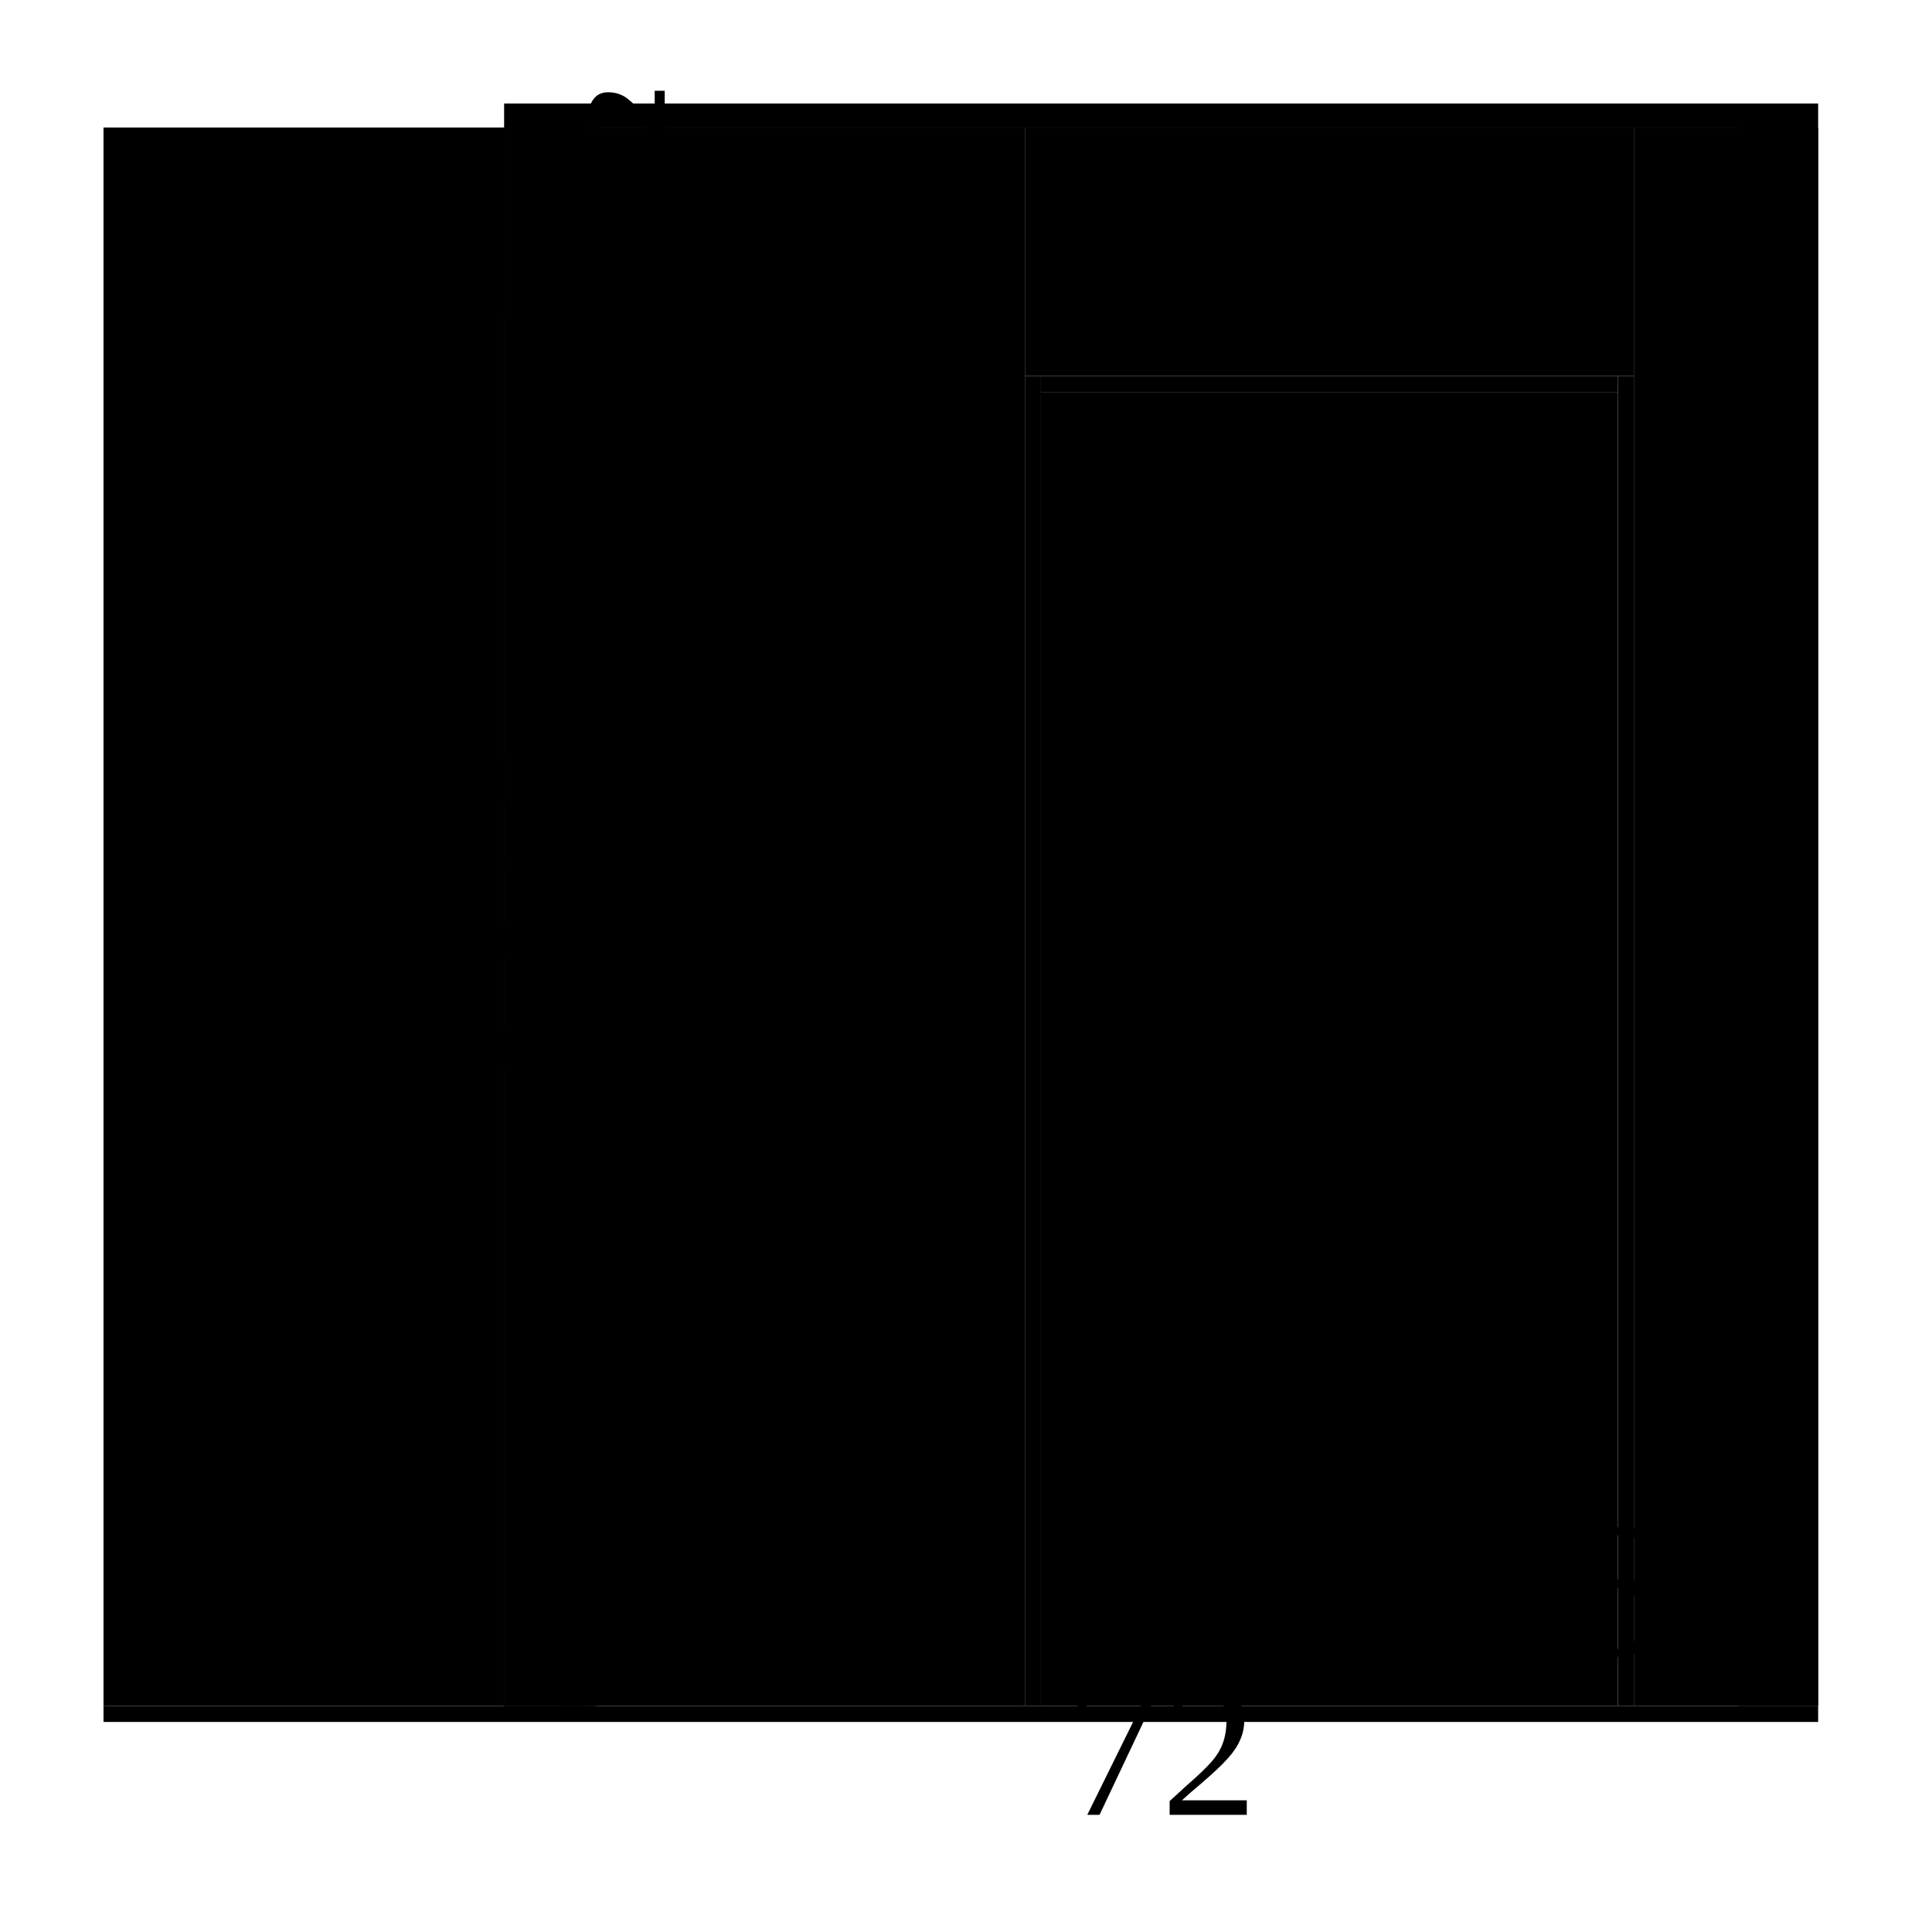
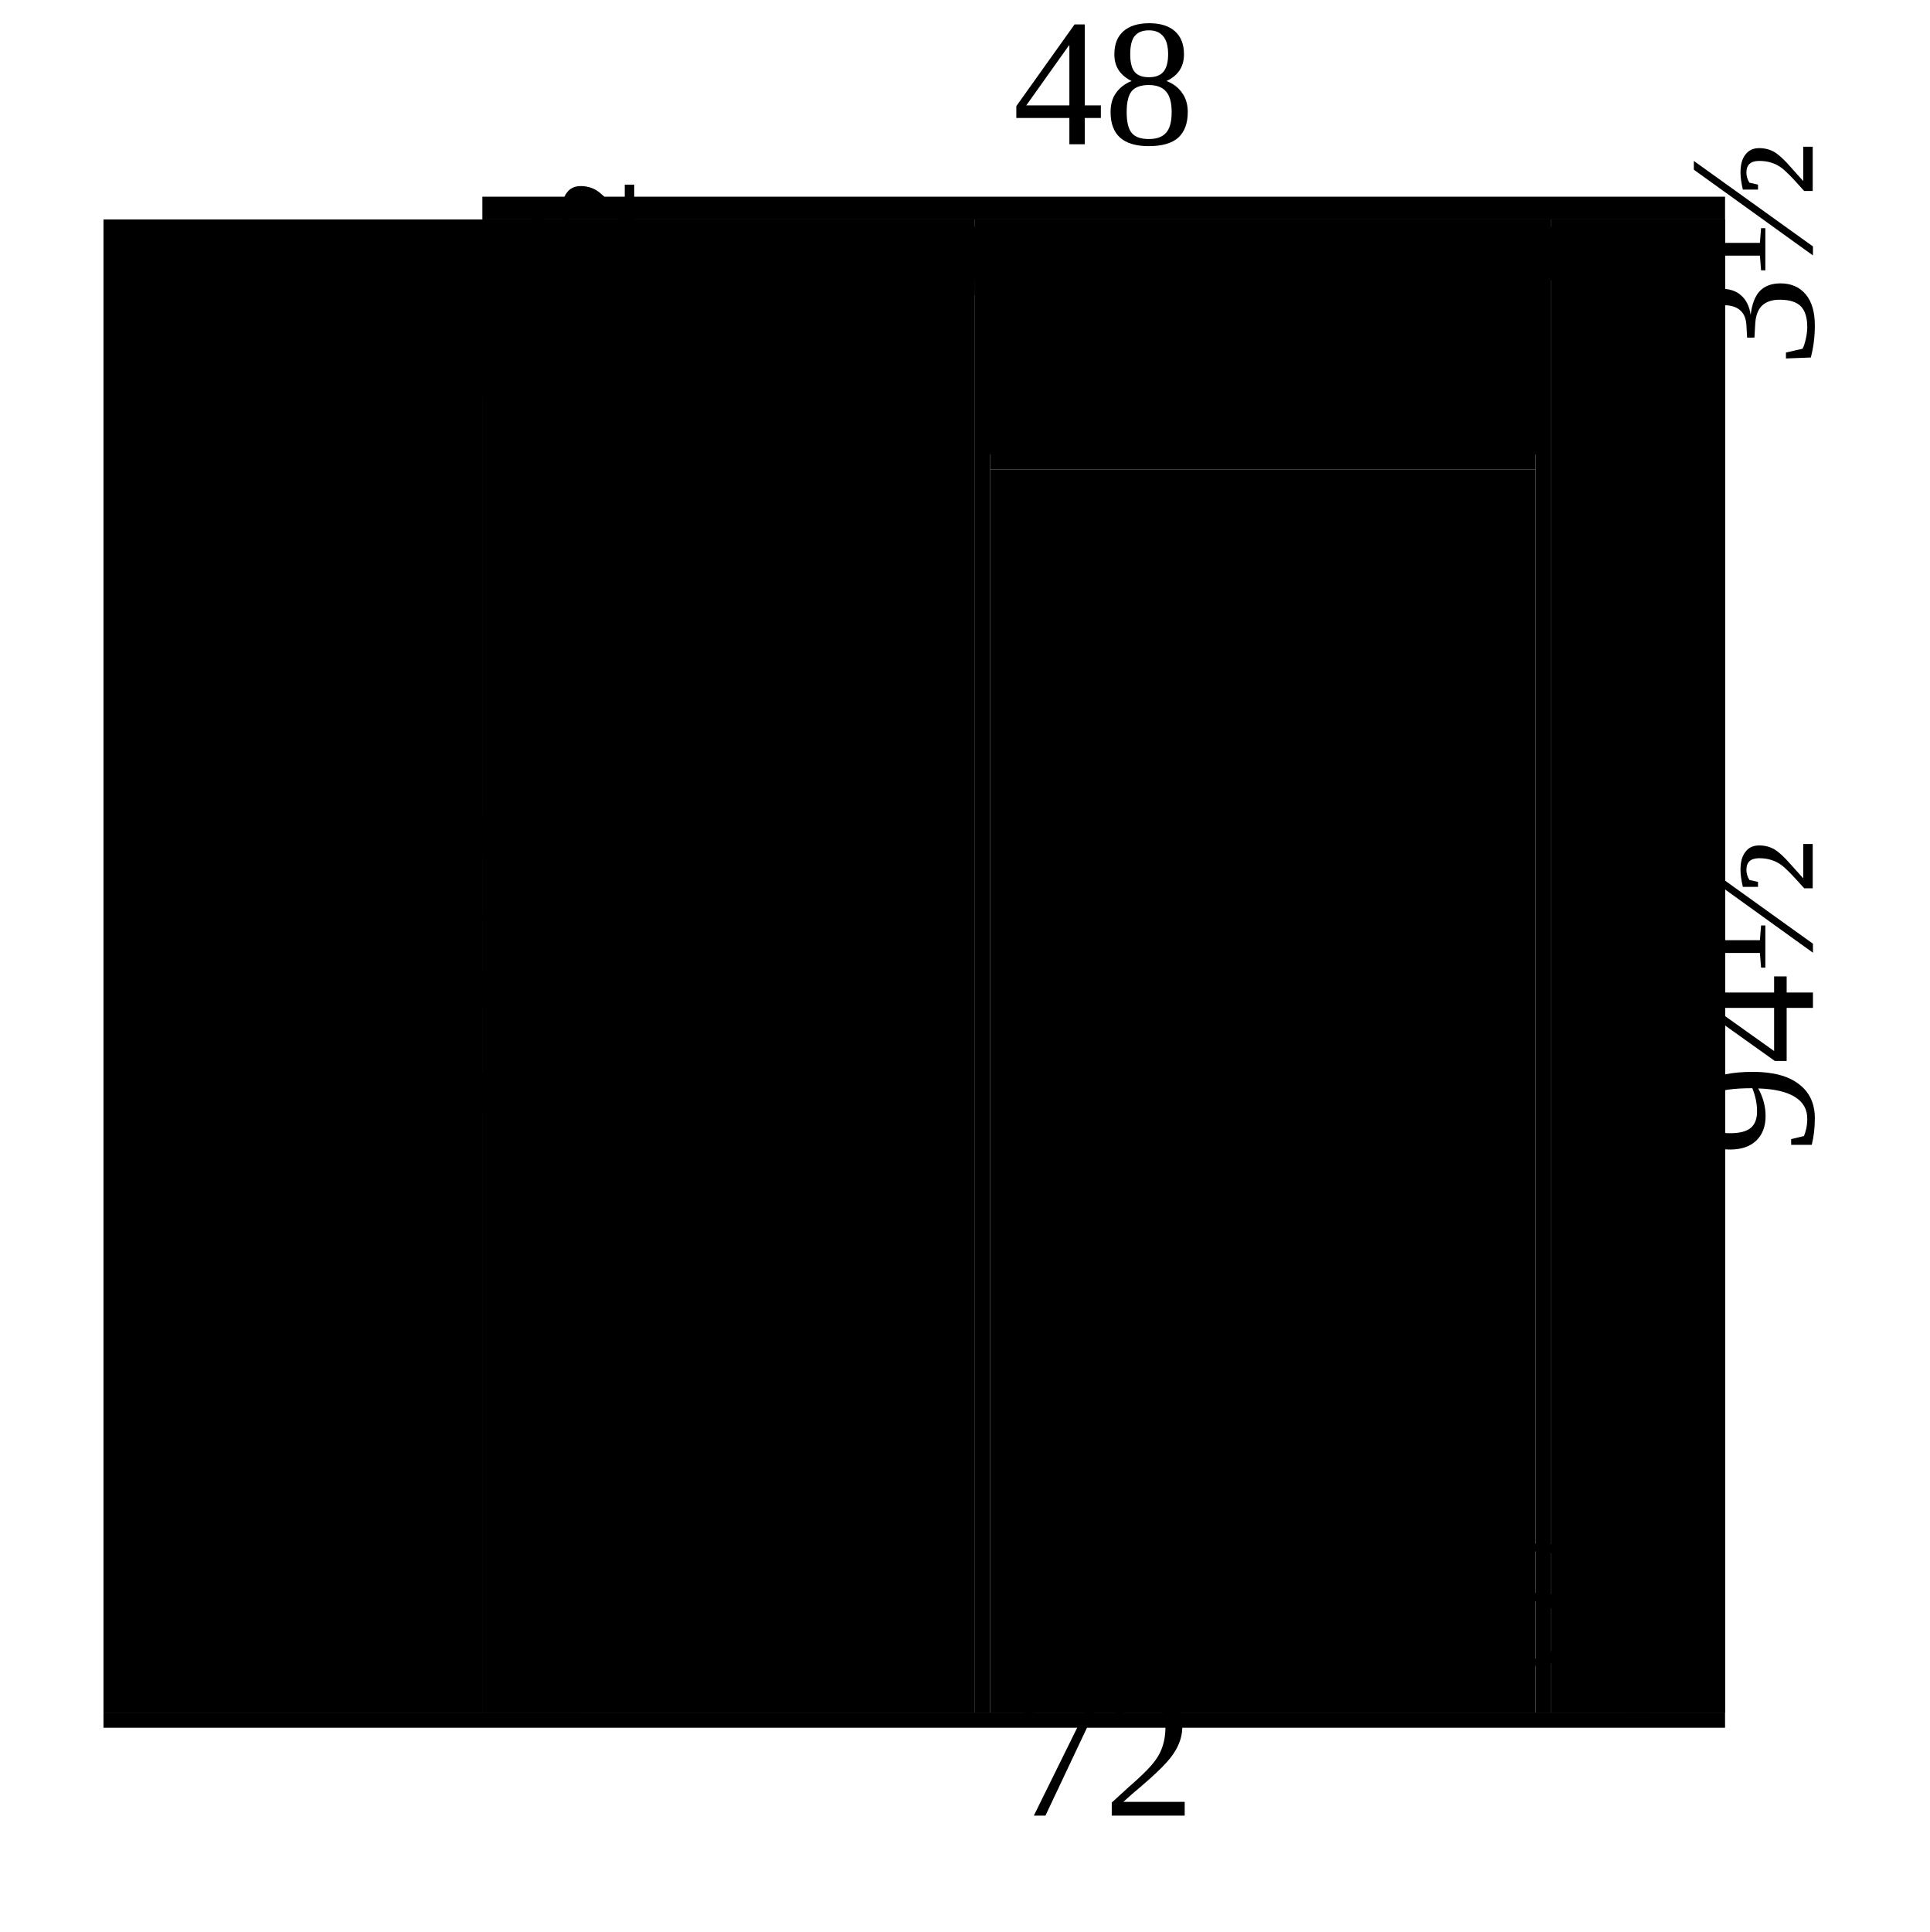
- <svg xmlns="http://www.w3.org/2000/svg" class="wb-drawing" viewBox="-36.459 -106.459 119.918 120.567" data-view="front" data-phase="p1" style="--s: 1.07">
+ <svg xmlns="http://www.w3.org/2000/svg" class="wb-drawing" viewBox="-36.828 -112.977 127.304 127.453" data-view="front" data-phase="p1" style="--s: 1.07">
  <style>
.wb-drawing text { font-family: var(--f-mono, ui-monospace, "SF Mono", Menlo, monospace); }
.wb-drawing .f-wall { fill: color-mix(in oklab, var(--wallface, #eff2f2) var(--hl-mix, 100%), var(--hl, #000)); }
.wb-drawing .f-floor { fill: color-mix(in oklab, var(--ink, #1c2529) var(--hl-mix, 100%), var(--hl, #000)); }
.wb-drawing .f-wood { fill: color-mix(in oklab, var(--wood, #ddb987) var(--hl-mix, 100%), var(--hl, #000)); }
.wb-drawing .f-face { fill: color-mix(in oklab, var(--face, #e8cc9c) var(--hl-mix, 100%), var(--hl, #000)); }
.wb-drawing .f-hardwood { fill: color-mix(in oklab, var(--wood-dark, #a77d45) var(--hl-mix, 100%), var(--hl, #000)); }
.wb-drawing .f-mat { fill: color-mix(in oklab, var(--mat, #ddb987) var(--hl-mix, 100%), var(--hl, #000)); }
.wb-drawing .f-fixture { fill: color-mix(in oklab, var(--metal, #8d979c) var(--hl-mix, 100%), var(--hl, #000)); }
.wb-drawing .f-pine { fill: color-mix(in oklab, var(--pine, #ecdcb6) var(--hl-mix, 100%), var(--hl, #000)); }
.wb-drawing .f-metal { fill: color-mix(in oklab, var(--metal, #8d979c) var(--hl-mix, 100%), var(--hl, #000)); fill-opacity: 0.55; }
.wb-drawing .f-rod { fill: color-mix(in oklab, var(--ink-soft, #56646b) var(--hl-mix, 100%), var(--hl, #000)); }
.wb-drawing .f-cut { fill: color-mix(in oklab, var(--cut-wood, #b58c55) var(--hl-mix, 100%), var(--hl, #000)); }
.wb-drawing .f-cutwall { fill: color-mix(in oklab, var(--hatch, #8f9ba1) var(--hl-mix, 100%), var(--hl, #000)); fill-opacity: 0.25; }
.wb-drawing .f-contents { fill: color-mix(in oklab, var(--fabric-1, #8a9ca7) var(--hl-mix, 100%), var(--hl, #000)); fill-opacity: 0.16; }
.wb-drawing .f-mat-contents { fill: color-mix(in oklab, var(--mat, #8a9ca7) var(--hl-mix, 100%), var(--hl, #000)); fill-opacity: 0.9; }
.wb-drawing .hatch-ln { stroke: var(--hatch, #8f9ba1); stroke-width: calc(0.13px * var(--s, 1)); }
.wb-drawing .c-space { stroke-width: calc(0.22px * var(--s, 1) * var(--hl-w, 1)); }
.wb-drawing .c-line { fill: none; stroke: color-mix(in oklab, var(--ink-soft, #56646b) var(--hl-mix, 100%), var(--hl, #000)); stroke-width: calc(0.16px * var(--s, 1) * var(--hl-w, 1)); stroke-dasharray: calc(0.8px * var(--s, 1)) calc(0.6px * var(--s, 1)); }
.wb-drawing .e { fill: none; stroke-linecap: square; stroke: color-mix(in oklab, var(--wood-dark, #a77d45) var(--hl-mix, 100%), var(--hl, #000)); stroke-width: calc(0.16px * var(--s, 1) * var(--hl-w, 1)); }
.wb-drawing .e.e-ctx { stroke: color-mix(in oklab, var(--ink, #1c2529) var(--hl-mix, 100%), var(--hl, #000)); stroke-width: calc(0.3px * var(--s, 1) * var(--hl-w, 1)); }
.wb-drawing .e.e-metal { stroke: color-mix(in oklab, var(--ink-soft, #56646b) var(--hl-mix, 100%), var(--hl, #000)); }
.wb-drawing .e.e-cut { stroke: color-mix(in oklab, var(--cut-edge, #1c2529) var(--hl-mix, 100%), var(--hl, #000)); stroke-width: calc(0.32px * var(--s, 1) * var(--hl-w, 1)); }
.wb-drawing .hid { fill: none; stroke: color-mix(in oklab, var(--ink-soft, #56646b) var(--hl-mix, 100%), var(--hl, #000)); stroke-width: calc(0.12px * var(--s, 1) * var(--hl-w, 1)); stroke-dasharray: calc(0.7px * var(--s, 1)) calc(0.45px * var(--s, 1)); }
.wb-drawing .veil { pointer-events: none; }
.wb-drawing .v-fill { fill: var(--veil, rgba(28, 37, 41, 0.08)); }
.wb-drawing .v-open { fill: none; stroke: var(--dim, #2b5d8c); stroke-width: calc(0.32px * var(--s, 1)); stroke-dasharray: calc(1.4px * var(--s, 1)) calc(0.8px * var(--s, 1)); }
.wb-drawing .dim { cursor: pointer; }
.wb-drawing .dim path { fill: none; stroke: color-mix(in oklab, var(--dim, #2b5d8c) var(--hl-mix, 100%), var(--hl, #000)); stroke-width: calc(0.18px * var(--s, 1) * var(--hl-w, 1)); }
.wb-drawing .dim text { fill: color-mix(in oklab, var(--dim, #2b5d8c) var(--hl-mix, 100%), var(--hl, #000)); font-size: calc(2.2px * var(--s, 1)); font-weight: 500; }
.wb-drawing .dim-hit { fill: transparent; stroke: none; }
.wb-drawing .lbl { fill: color-mix(in oklab, var(--ink-soft, #56646b) var(--hl-mix, 100%), var(--hl, #000)); font-size: calc(1.7px * var(--s, 1)); paint-order: stroke; stroke: var(--sheet, #fafbfb); stroke-width: calc(0.6px * var(--s, 1)); stroke-linejoin: round; }
</style>
  <defs>
    <pattern id="wbd-hatch-front-p1" patternUnits="userSpaceOnUse" width="1.712" height="1.712" patternTransform="rotate(45)">
      <line class="hatch-ln" x1="0" y1="0" x2="0" y2="1.712" />
    </pattern>
  </defs>
  <g class="fills">
    <rect data-part="back-door" class="part k-context f-mat" style="--mat:#cfc8bb" x="28.5" y="-82" width="36" height="82" />
    <rect data-part="back-door-frame-head" class="part k-context f-wall" x="28.5" y="-83" width="36" height="1" />
    <rect data-part="back-door-frame-l" class="part k-context f-wall" x="27.5" y="-83" width="1" height="83" />
    <rect data-part="back-door-frame-r" class="part k-context f-wall" x="64.5" y="-83" width="1" height="83" />
    <rect data-part="door-header" class="part k-context f-wall" x="27.5" y="-98.5" width="38" height="15.5" />
    <rect data-part="wall-back-left" class="part k-context f-wall" x="-5" y="-98.5" width="32.5" height="98.5" />
    <rect data-part="wall-back-right" class="part k-context f-wall" x="65.5" y="-98.5" width="11.5" height="98.5" />
+     <rect data-part="beam-back-a" class="part k-board m-2x4 f-pine" x="0" y="-98" width="72" height="3.5" />
+     <rect data-part="rail-back" class="part k-hardware f-metal" x="12" y="-94.5" width="48" height="1" />
+     <rect data-part="beam-back-b" class="part k-board m-2x4 f-pine" x="0" y="-98" width="72" height="3.5" />
+     <rect data-part="post-back-left" class="part k-board m-2x4 f-pine" x="0.75" y="-94.5" width="1.5" height="94.5" />
+     <rect data-part="post-back-right" class="part k-board m-2x4 f-pine" x="70.5" y="-94.5" width="1.5" height="94.5" />
    <rect data-part="left-door-casing-back" class="part k-context f-wall" x="0" y="-90.5" width="0.75" height="90.5" />
    <rect data-part="wall-left-back" class="part k-context f-wall" x="-5" y="-98.5" width="5" height="98.5" />
    <rect data-part="left-door" class="part k-context f-mat" style="--mat:#cfc8bb" x="-1.75" y="-86.75" width="1.75" height="86.75" />
    <rect data-part="left-door-casing-head" class="part k-context f-wall" x="0" y="-90.5" width="0.75" height="3.75" />
    <rect data-part="wall-left-header" class="part k-context f-wall" x="-5" y="-98.5" width="5" height="11.75" />
    <rect data-part="left-door-casing-front" class="part k-context f-wall" x="0" y="-90.5" width="0.75" height="90.5" />
+     <rect data-part="tie-left" class="part k-board m-2x4 f-pine" x="0" y="-98" width="1.5" height="3.5" />
+     <rect data-part="tie-right" class="part k-board m-2x4 f-pine" x="70.5" y="-98" width="1.5" height="3.5" />
+     <rect data-part="beam-front-a" class="part k-board m-2x4 f-pine" x="0" y="-98" width="72" height="3.5" />
+     <rect data-part="rail-front" class="part k-hardware f-metal" x="12" y="-94.5" width="48" height="1" />
+     <rect data-part="beam-front-b" class="part k-board m-2x4 f-pine" x="0" y="-98" width="72" height="3.5" />
    <rect data-part="ceiling" class="part k-context f-wall" x="-5" y="-100" width="82" height="1.5" />
+     <rect data-part="post-front-left" class="part k-board m-2x4 f-pine" x="0" y="-94.5" width="1.5" height="94.5" />
+     <rect data-part="post-front-right" class="part k-board m-2x4 f-pine" x="70.5" y="-94.5" width="1.5" height="94.5" />
    <rect data-part="wall-left" class="part k-context f-wall" x="-5" y="-98.5" width="5" height="98.5" />
    <rect data-part="wall-left-return" class="part k-context f-wall" x="-30" y="-98.5" width="25" height="98.5" />
    <rect data-part="wall-right" class="part k-context f-wall" x="72" y="-98.5" width="5" height="98.5" />
    <rect data-part="floor" class="part k-context f-floor" x="-30" y="0" width="107" height="1" />
  </g>
  <g class="contents">
    <g data-part="back-door-swing">
      <rect class="c-line c-space" x="28.5" y="-82" width="36" height="82" />
    </g>
    <g data-part="left-door-swing">
      <rect class="c-line c-space" x="0" y="-86.75" width="33.75" height="86.75" />
    </g>
+     <g data-part="rack-raised">
+       <rect class="c-line c-space" x="12" y="-93.5" width="48" height="6.75" />
+     </g>
  </g>
  <g class="hidden" />
  <g class="edges">
    <path data-part="back-door" class="e e-ctx" d="M28.5 0H64.5M28.5 -82H64.5M28.5 0V-82M64.5 0V-82" />
    <path data-part="back-door-frame-head" class="e e-ctx" d="M28.5 -82H64.5M28.5 -83H64.5M28.5 -82V-83M64.5 -82V-83" />
    <path data-part="back-door-frame-l" class="e e-ctx" d="M27.5 0H28.5M27.5 -83H28.5M27.5 0V-83M28.5 0V-83" />
    <path data-part="back-door-frame-r" class="e e-ctx" d="M64.5 0H65.5M64.5 -83H65.5M64.5 0V-83M65.5 0V-83" />
-     <path data-part="door-header" class="e e-ctx" d="M27.5 -83H65.5M27.5 -98.5H65.5M27.5 -83V-98.5M65.5 -83V-98.5" />
-     <path data-part="wall-back-left" class="e e-ctx" d="M-5 0H27.5M-5 -98.5H27.5M-5 0V-98.5M27.5 0V-98.5" />
-     <path data-part="wall-back-right" class="e e-ctx" d="M65.5 0H77M65.5 -98.5H77M65.5 0V-98.5M77 0V-98.5" />
-     <path data-part="left-door-casing-back" class="e e-ctx" d="M0 0H0.75M0 -90.5H0.75M0 0V-90.5M0.75 0V-90.5" />
+     <path data-part="door-header" class="e e-ctx" d="M27.5 -83H65.5M27.5 -98.5H65.5M27.5 -83V-93.5M27.5 -98V-98.5M65.5 -83V-94.5M65.5 -98V-98.5" />
+     <path data-part="wall-back-left" class="e e-ctx" d="M-5 0H27.5M-5 -98.5H27.5M-5 0V-98.5M27.5 0V-93.5M27.5 -98V-98.5" />
+     <path data-part="wall-back-right" class="e e-ctx" d="M65.5 0H77M65.5 -98.5H77M65.5 0V-94.5M65.5 -98V-98.5M77 0V-98.5" />
+     <path data-part="beam-back-a" class="e" d="M0 -94.5H72M0 -98H72M0 -94.5V-98M72 -94.5V-98" />
+     <path data-part="rail-back" class="e e-metal" d="M12 -93.5H60M12 -94.5H60M12 -93.5V-94.5M60 -93.5V-94.5" />
+     <path data-part="beam-back-b" class="e" d="M0 -94.5H72M0 -98H72M0 -94.5V-98M72 -94.5V-98" />
+     <path data-part="post-back-left" class="e" d="M0.75 0H2.25M0.75 -94.5H2.25M2.25 0V-94.5" />
+     <path data-part="post-back-right" class="e" d="M70.5 0H72M70.5 -94.5H72M70.5 0V-94.5M72 0V-94.5" />
+     <path data-part="left-door-casing-back" class="e e-ctx" d="M0 0H0.75M0 0V-90.5" />
    <path data-part="wall-left-back" class="e e-ctx" d="M-5 0H0M-5 -98.5H0M-5 0V-98.5M0 0V-98.5" />
    <path data-part="left-door" class="e e-ctx" d="M-1.75 0H0M0 0V-86.75" />
-     <path data-part="left-door-casing-head" class="e e-ctx" d="M0 -90.5H0.75M0 -86.75V-90.5M0.75 -86.75V-90.5" />
+     <path data-part="left-door-casing-head" class="e e-ctx" d="M0 -86.75V-90.5" />
    <path data-part="wall-left-header" class="e e-ctx" d="M-5 -98.5H0M-5 -86.75V-98.5M0 -86.75V-98.5" />
-     <path data-part="left-door-casing-front" class="e e-ctx" d="M0 0H0.75M0 -90.5H0.75M0 0V-90.5M0.75 0V-90.5" />
+     <path data-part="left-door-casing-front" class="e e-ctx" d="M0 0H0.75M0 0V-90.5" />
+     <path data-part="tie-left" class="e" d="M0 -94.5H1.5M0 -98H1.5M0 -94.5V-98" />
+     <path data-part="tie-right" class="e" d="M70.5 -94.5H72M70.5 -98H72M72 -94.5V-98" />
+     <path data-part="beam-front-a" class="e" d="M0 -94.5H72M0 -98H72M0 -94.5V-98M72 -94.5V-98" />
+     <path data-part="rail-front" class="e e-metal" d="M12 -93.5H60M12 -94.5H60M12 -93.5V-94.5M60 -93.5V-94.5" />
+     <path data-part="beam-front-b" class="e" d="M0 -94.5H72M0 -98H72M0 -94.5V-98M72 -94.5V-98" />
    <path data-part="ceiling" class="e e-ctx" d="M-5 -98.5H77M-5 -100H77M-5 -98.5V-100M77 -98.5V-100" />
+     <path data-part="post-front-left" class="e" d="M0 0H1.5M0 -94.5H1.5M0 0V-94.5M1.5 0V-94.5" />
+     <path data-part="post-front-right" class="e" d="M70.5 0H72M70.5 -94.5H72M70.5 0V-94.5M72 0V-94.5" />
    <path data-part="wall-left" class="e e-ctx" d="M-5 0H0M-5 -98.5H0M-5 0V-98.5M0 0V-98.5" />
    <path data-part="wall-left-return" class="e e-ctx" d="M-30 0H-5M-30 -98.5H-5M-30 0V-98.5M-5 0V-98.5" />
    <path data-part="wall-right" class="e e-ctx" d="M72 0H77M72 -98.5H77M72 0V-98.5M77 0V-98.5" />
    <path data-part="floor" class="e e-ctx" d="M-30 1H77M-30 0H77M-30 1V0M77 1V0" />
  </g>
  <g class="cut" />
  <g class="veil" />
  <g class="dims">
    <g class="dim" data-part="wall-left wall-right" data-dim="front:0">
      <rect class="dim-hit" x="-1.498" y="2.502" width="74.996" height="5.147" />
      <path d="M0 4H72M-0.856 4.856L0.856 3.144M71.144 4.856L72.856 3.144M0 2.502V5.498M72 2.502V5.498" />
      <text x="36" y="6.799" text-anchor="middle">72</text>
    </g>
    <g class="dim" data-part="floor ceiling" data-dim="front:1">
      <rect class="dim-hit" x="-7.649" y="-99.998" width="5.147" height="101.496" />
      <path d="M-4 -98.5V0M-4.856 -97.644L-3.144 -99.356M-4.856 0.856L-3.144 -0.856M-5.498 -98.5H-2.502M-5.498 0H-2.502" />
      <text x="-4.963" y="-49.25" text-anchor="middle" transform="rotate(-90 -4.963 -49.25)">98½</text>
    </g>
    <g class="dim" data-part="wall-left door-header" data-dim="front:2">
      <rect class="dim-hit" x="-1.498" y="-7.498" width="30.496" height="5.147" />
      <path d="M0 -6H27.5M-0.856 -5.144L0.856 -6.856M26.644 -5.144L28.356 -6.856M0 -7.498V-4.502M27.5 -7.498V-4.502" />
      <text x="13.75" y="-3.201" text-anchor="middle">27½</text>
    </g>
    <g class="dim" data-part="door-header" data-dim="front:3">
      <rect class="dim-hit" x="26.002" y="-7.498" width="40.996" height="5.147" />
      <path d="M27.5 -6H65.5M26.644 -5.144L28.356 -6.856M64.644 -5.144L66.356 -6.856M27.5 -7.498V-4.502M65.5 -7.498V-4.502" />
      <text x="46.5" y="-3.201" text-anchor="middle">38</text>
    </g>
    <g class="dim" data-part="door-header wall-right" data-dim="front:4">
      <rect class="dim-hit" x="64.002" y="-7.498" width="9.496" height="5.147" />
      <path d="M65.5 -6H72M64.644 -5.144L66.356 -6.856M71.144 -5.144L72.856 -6.856M65.5 -7.498V-4.502M72 -7.498V-4.502" />
      <text x="68.75" y="-3.201" text-anchor="middle">6½</text>
    </g>
    <g class="dim" data-part="door-header ceiling" data-dim="front:5">
      <rect class="dim-hit" x="2.351" y="-99.998" width="5.147" height="18.496" />
      <path d="M6 -98.5V-83M5.144 -97.644L6.856 -99.356M5.144 -82.144L6.856 -83.856M4.502 -98.5H7.498M4.502 -83H7.498" />
      <text x="5.037" y="-90.75" text-anchor="middle" transform="rotate(-90 5.037 -90.75)">15½</text>
    </g>
    <g class="dim" data-part="floor door-header" data-dim="front:6">
      <rect class="dim-hit" x="2.351" y="-84.498" width="5.147" height="85.996" />
      <path d="M6 -83V0M5.144 -82.144L6.856 -83.856M5.144 0.856L6.856 -0.856M4.502 -83H7.498M4.502 0H7.498" />
      <text x="5.037" y="-41.5" text-anchor="middle" transform="rotate(-90 5.037 -41.5)">83</text>
    </g>
+     <g class="dim" data-part="post-back-right" data-dim="front:7">
+       <rect class="dim-hit" x="78.502" y="-95.998" width="5.147" height="97.496" />
+       <path d="M80 -94.5V0M79.144 -93.644L80.856 -95.356M79.144 0.856L80.856 -0.856M78.502 -94.5H81.498M78.502 0H81.498" />
+       <text x="82.799" y="-47.25" text-anchor="middle" transform="rotate(-90 82.7991 -47.25)">94½</text>
+     </g>
+     <g class="dim" data-part="beam-back-a" data-dim="front:8">
+       <rect class="dim-hit" x="78.502" y="-99.498" width="5.147" height="6.496" />
+       <path d="M80 -98V-94.5M79.144 -97.144L80.856 -98.856M79.144 -93.644L80.856 -95.356M78.502 -98H81.498M78.502 -94.5H81.498" />
+       <text x="82.799" y="-96.25" text-anchor="middle" transform="rotate(-90 82.7991 -96.25)">3½</text>
+     </g>
+     <g class="dim" data-part="rail-back" data-dim="front:9">
+       <rect class="dim-hit" x="10.502" y="-106.149" width="50.996" height="5.147" />
+       <path d="M12 -102.5H60M11.144 -101.644L12.856 -103.356M59.144 -101.644L60.856 -103.356M12 -103.998V-101.002M60 -103.998V-101.002" />
+       <text x="36" y="-103.463" text-anchor="middle">48</text>
+     </g>
  </g>
  <g class="labels" />
</svg>
